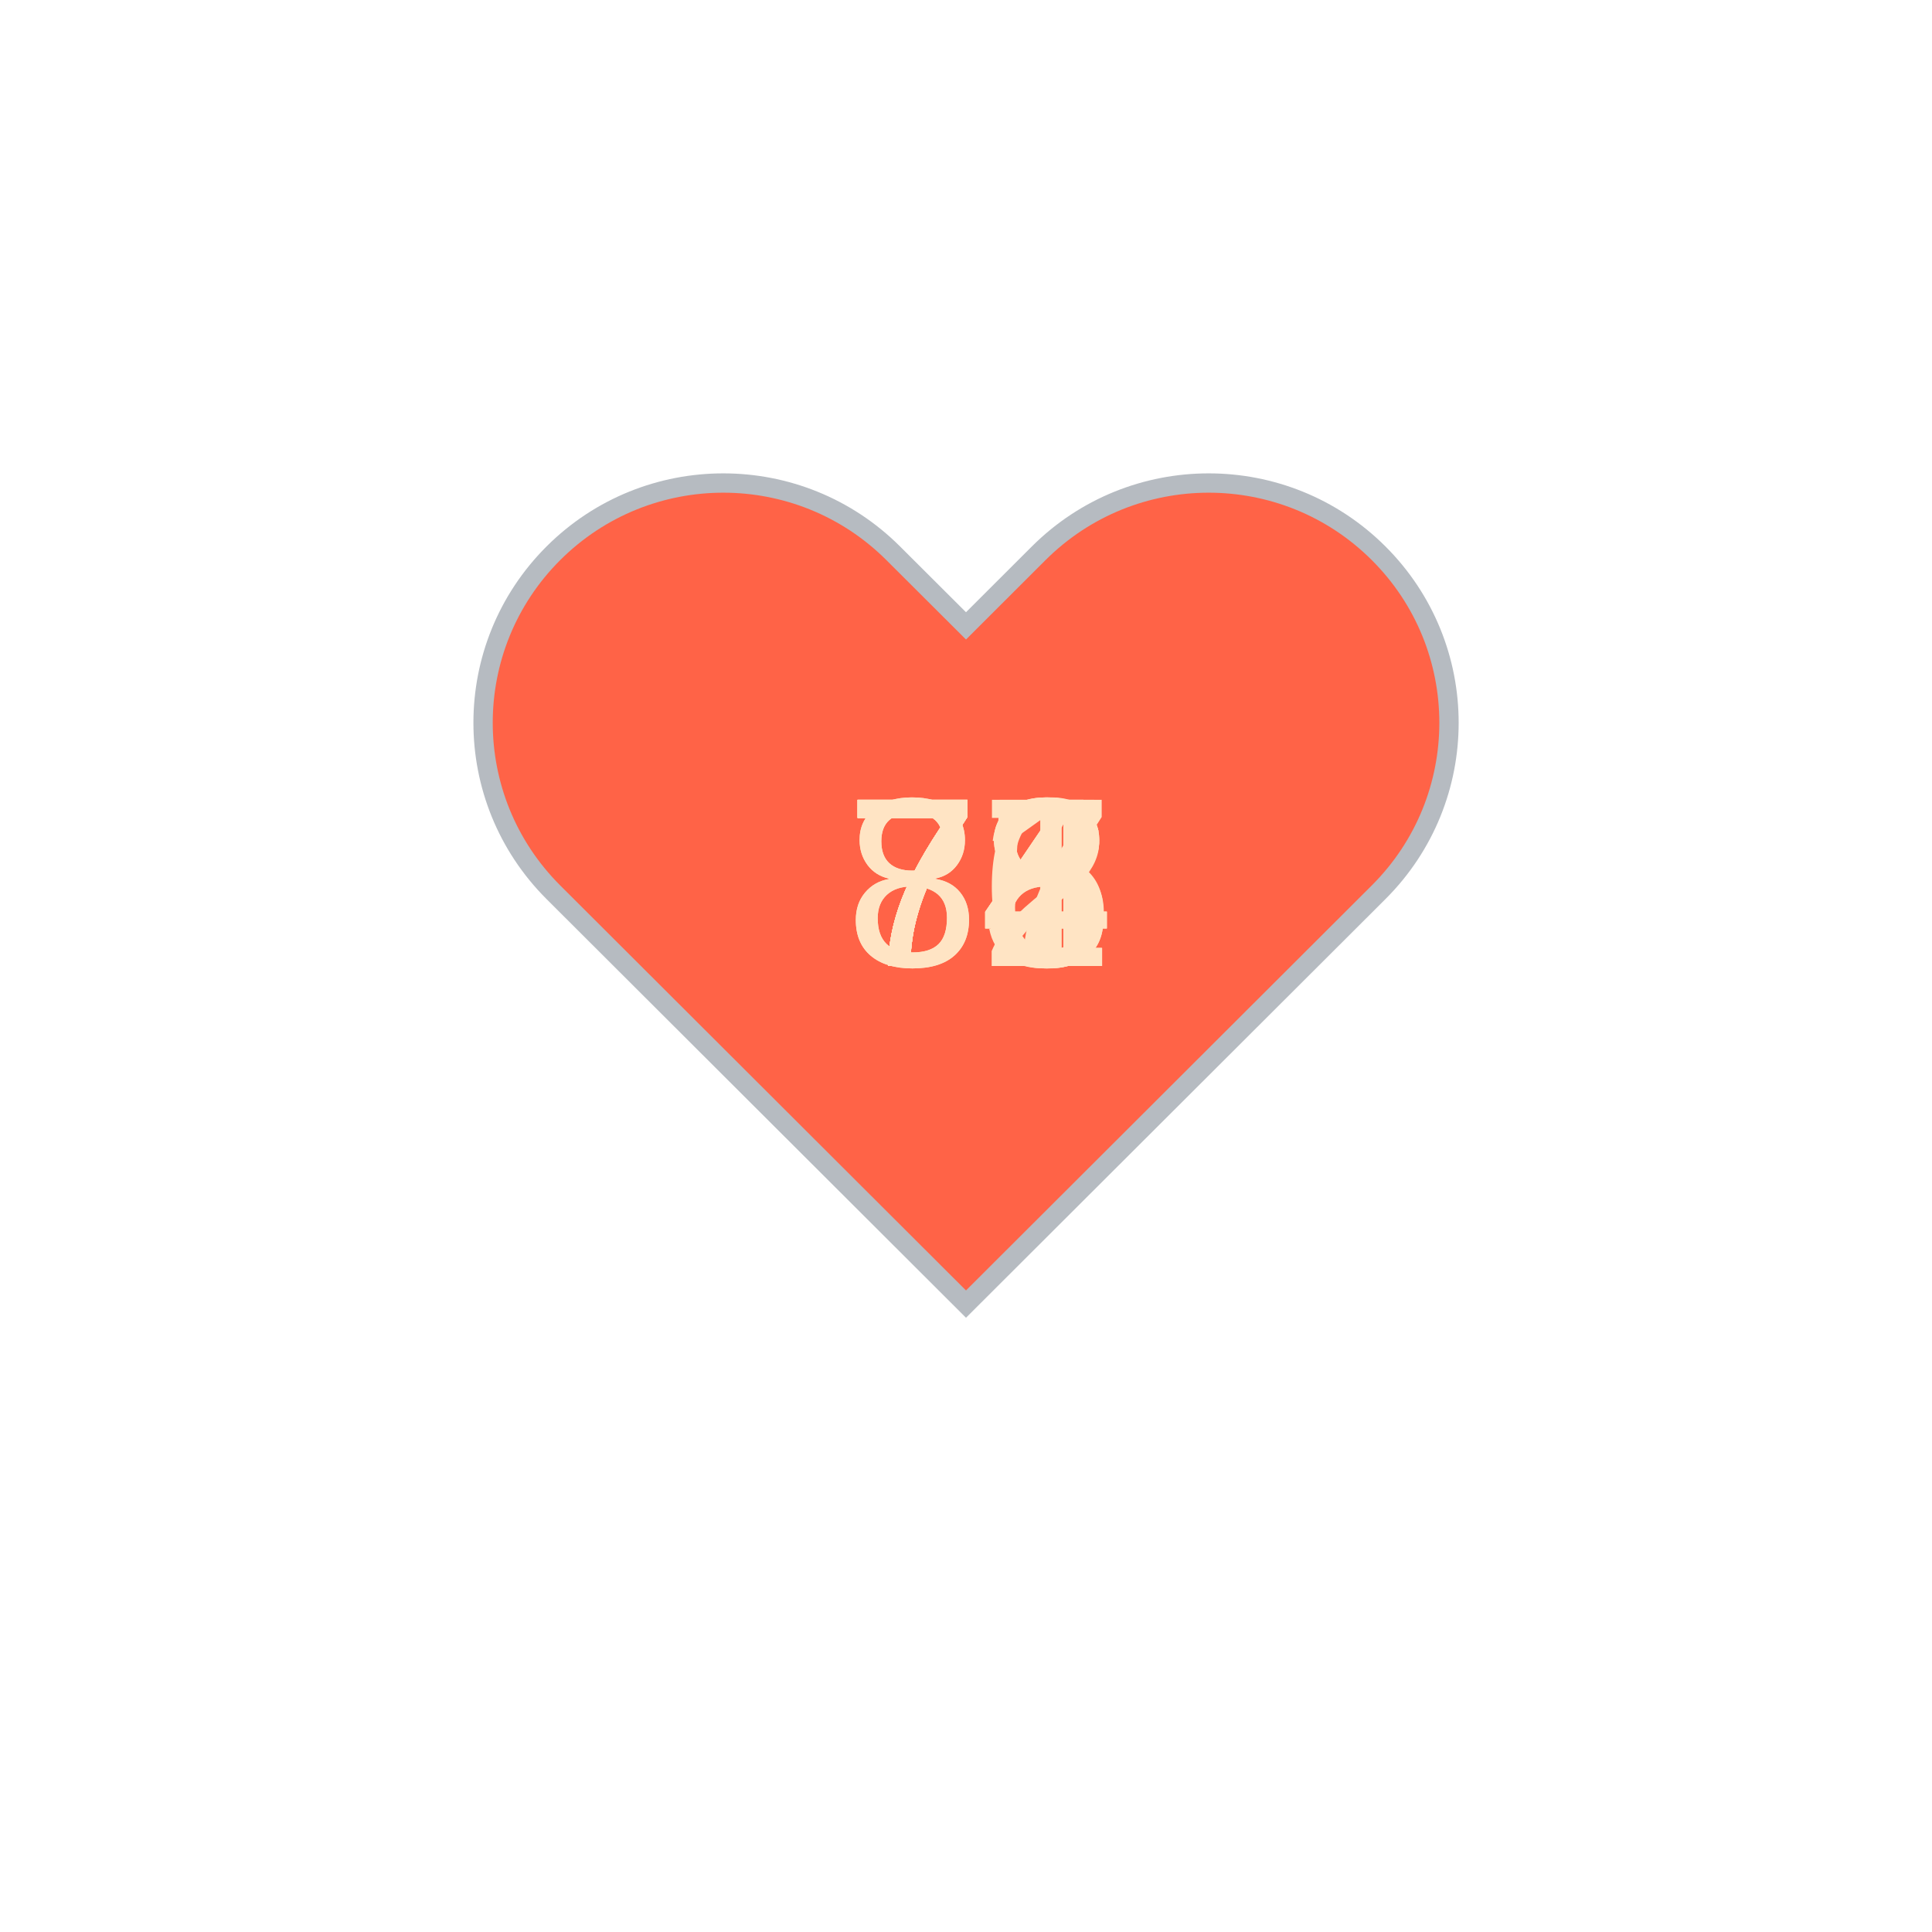
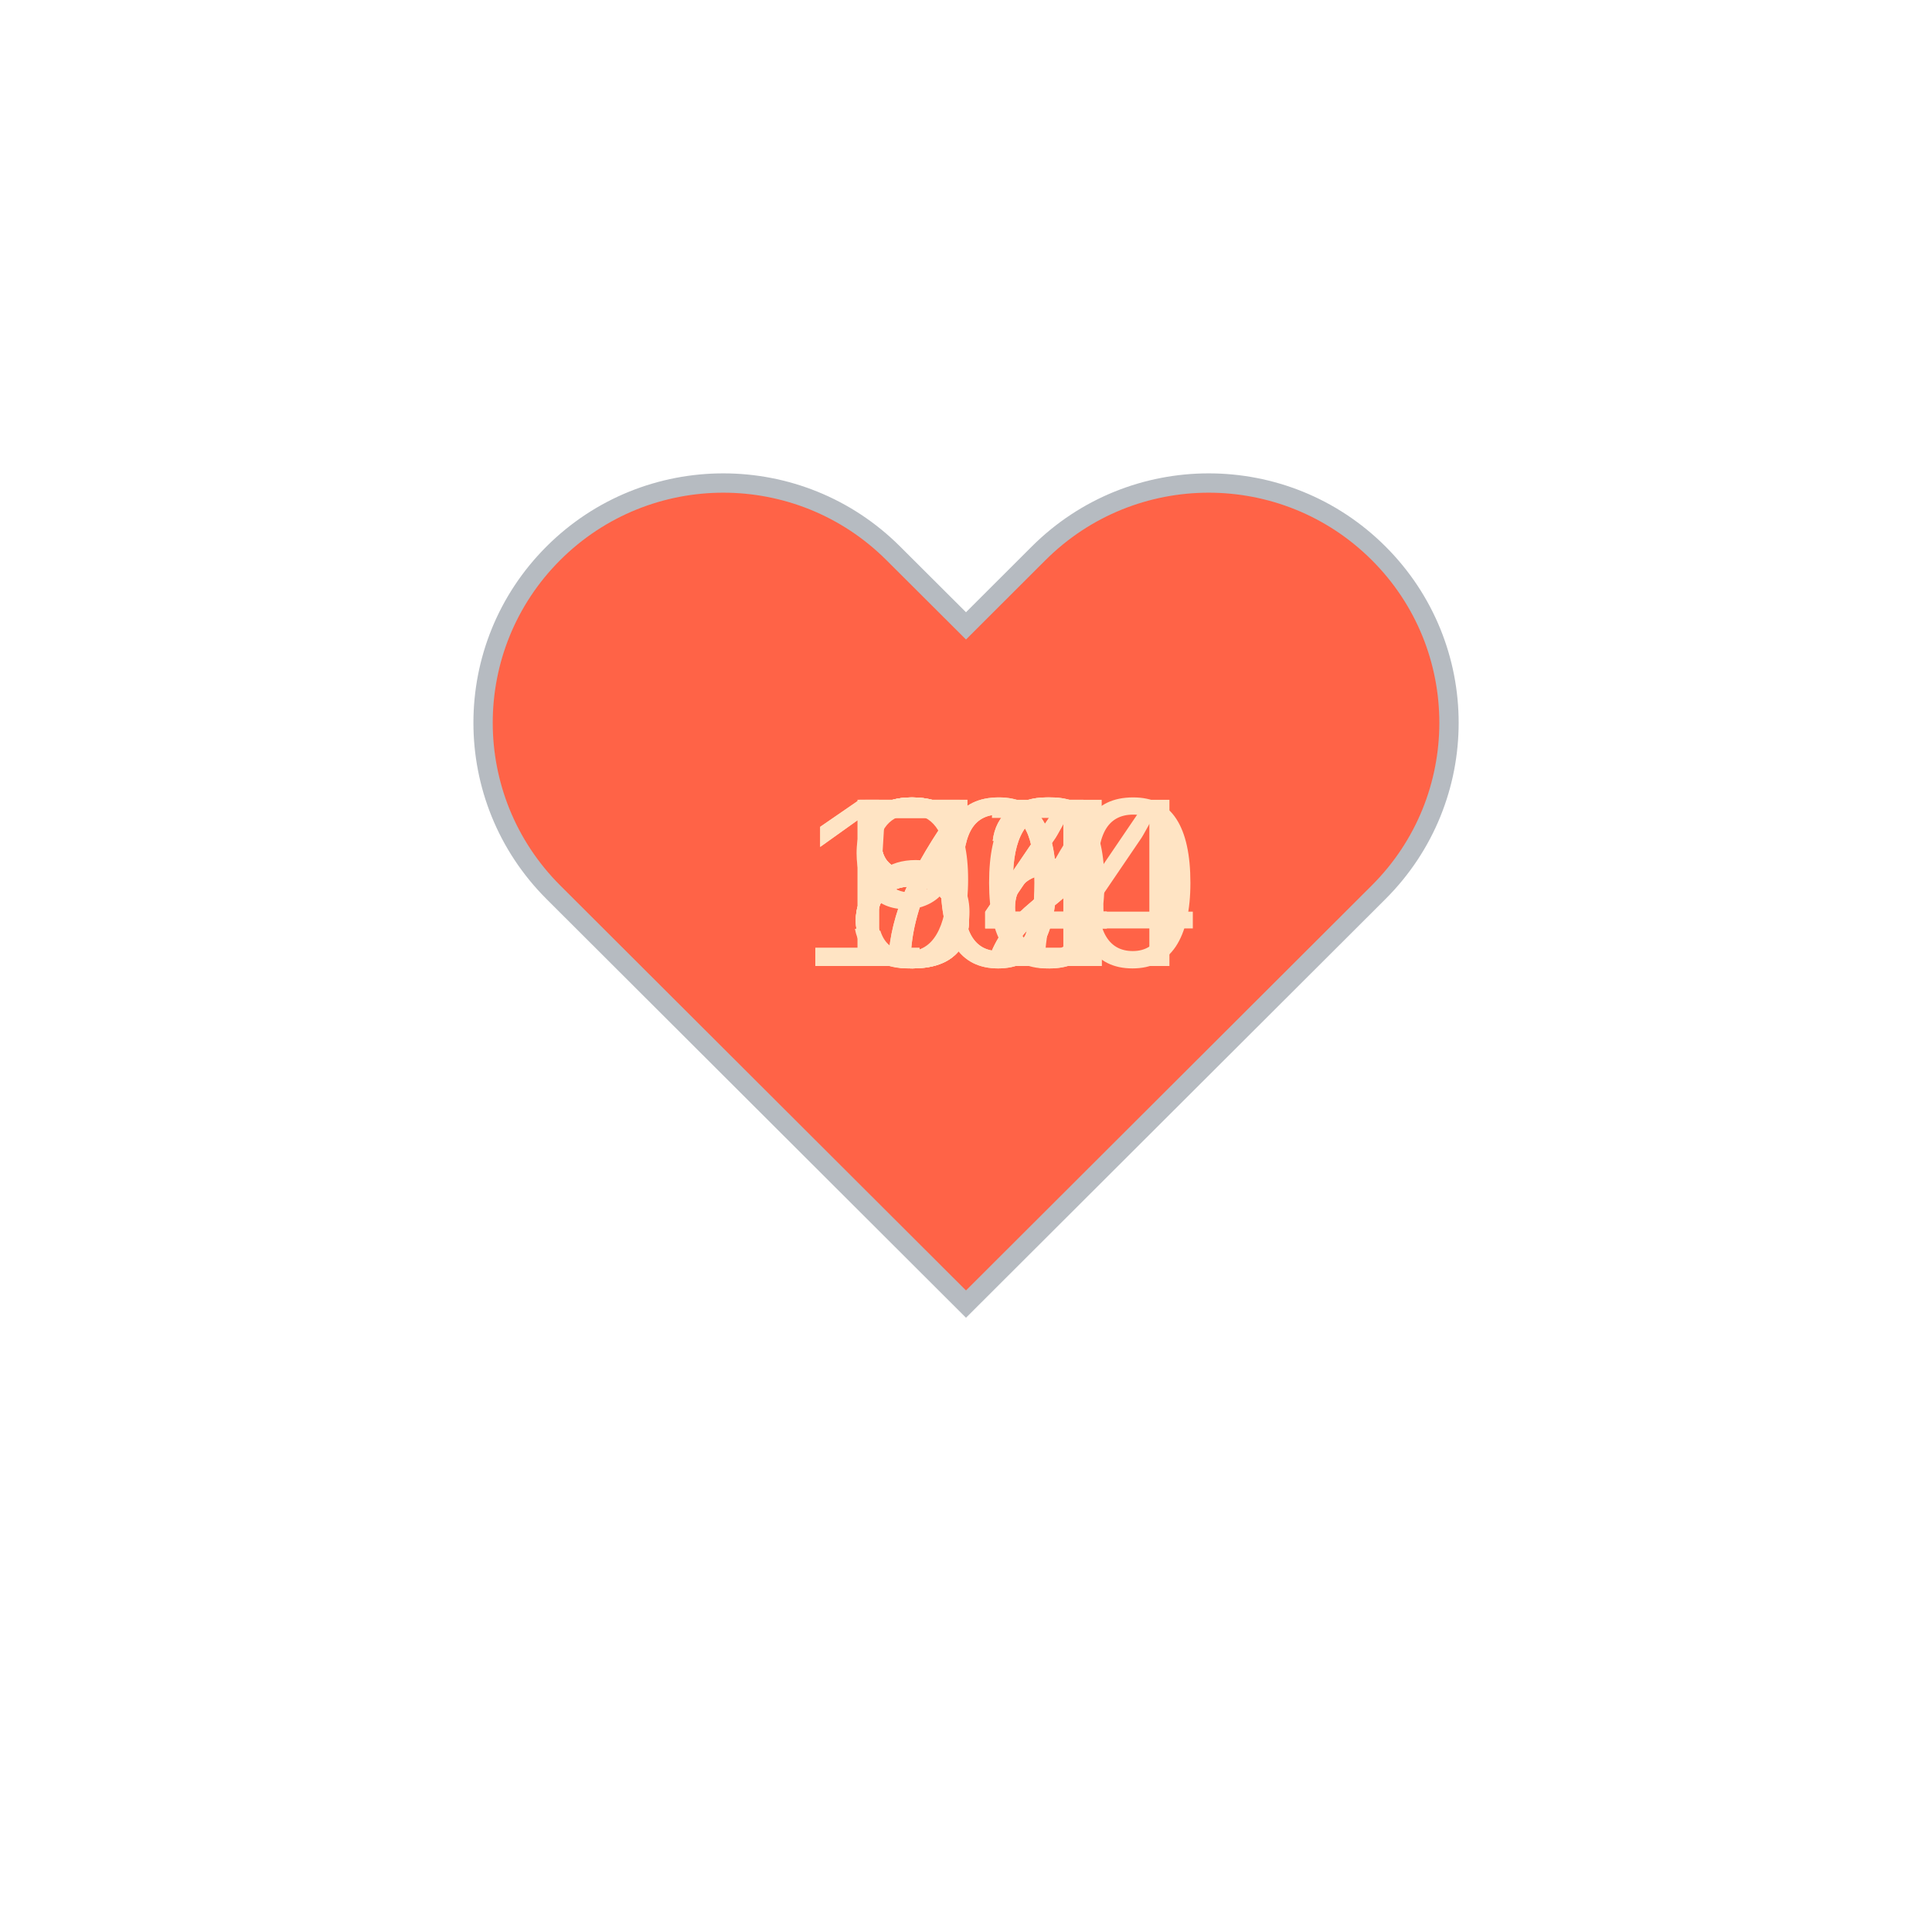
<svg xmlns="http://www.w3.org/2000/svg" baseProfile="full" height="150" version="1.1" viewBox="0,0,200,200" width="150">
  <defs />
  <g transform="translate(100 100)">
    <path d="M92.71,7.27L92.71,7.27c-9.71-9.69-25.46-9.69-35.18,0L50,14.79l-7.54-7.52C32.75-2.42,17-2.42,7.29,7.27v0 c-9.71,9.69-9.71,25.41,0,35.1L50,85l42.71-42.63C102.43,32.68,102.43,16.96,92.71,7.27z" fill="tomato" stroke="#B6BBC1" stroke-width="2" transform="translate(-50 -50)" />
    <animateTransform additive="sum" attributeName="transform" dur="1.2s" repeatCount="indefinite" type="scale" values="1; 1.5; 1.25; 1.5; 1.5; 1;" />
-     <text fill="bisque" style="font-size:25px; font-family:Arial" transform="translate(-12.5 0)">78<animate attributeName="visibility" dur="12.0s" keyTimes="0;0.1;0.2;0.3;0.4;0.5;0.6;0.7;0.8;0.9;1.0" repeatCount="indefinite" values="visible;hidden;hidden;hidden;hidden;hidden;hidden;hidden;hidden;hidden;hidden" />
+     <text fill="bisque" style="font-size:25px; font-family:Arial" transform="translate(-12.5 0)">76<animate attributeName="visibility" dur="12.0s" keyTimes="0;0.1;0.2;0.3;0.4;0.5;0.6;0.7;0.8;0.9;1.0" repeatCount="indefinite" values="visible;hidden;hidden;hidden;hidden;hidden;hidden;hidden;hidden;hidden;hidden" />
    </text>
-     <text fill="bisque" style="font-size:25px; font-family:Arial" transform="translate(-12.5 0)">77<animate attributeName="visibility" dur="12.0s" keyTimes="0;0.1;0.2;0.3;0.4;0.5;0.6;0.7;0.8;0.9;1.0" repeatCount="indefinite" values="hidden;visible;hidden;hidden;hidden;hidden;hidden;hidden;hidden;hidden;hidden" />
+     <text fill="bisque" style="font-size:25px; font-family:Arial" transform="translate(-17.5 0)">100<animate attributeName="visibility" dur="12.0s" keyTimes="0;0.1;0.2;0.3;0.4;0.5;0.6;0.7;0.8;0.9;1.0" repeatCount="indefinite" values="hidden;visible;hidden;hidden;hidden;hidden;hidden;hidden;hidden;hidden;hidden" />
    </text>
-     <text fill="bisque" style="font-size:25px; font-family:Arial" transform="translate(-12.5 0)">78<animate attributeName="visibility" dur="12.0s" keyTimes="0;0.1;0.2;0.3;0.4;0.5;0.6;0.7;0.8;0.9;1.0" repeatCount="indefinite" values="hidden;hidden;visible;hidden;hidden;hidden;hidden;hidden;hidden;hidden;hidden" />
+     <text fill="bisque" style="font-size:25px; font-family:Arial" transform="translate(-17.5 0)">104<animate attributeName="visibility" dur="12.0s" keyTimes="0;0.1;0.2;0.3;0.4;0.5;0.6;0.7;0.8;0.9;1.0" repeatCount="indefinite" values="hidden;hidden;visible;hidden;hidden;hidden;hidden;hidden;hidden;hidden;hidden" />
    </text>
    <text fill="bisque" style="font-size:25px; font-family:Arial" transform="translate(-12.5 0)">82<animate attributeName="visibility" dur="12.0s" keyTimes="0;0.1;0.2;0.3;0.4;0.5;0.6;0.7;0.8;0.9;1.0" repeatCount="indefinite" values="hidden;hidden;hidden;visible;hidden;hidden;hidden;hidden;hidden;hidden;hidden" />
    </text>
-     <text fill="bisque" style="font-size:25px; font-family:Arial" transform="translate(-12.5 0)">74<animate attributeName="visibility" dur="12.0s" keyTimes="0;0.1;0.2;0.3;0.4;0.5;0.6;0.7;0.8;0.9;1.0" repeatCount="indefinite" values="hidden;hidden;hidden;hidden;visible;hidden;hidden;hidden;hidden;hidden;hidden" />
+     <text fill="bisque" style="font-size:25px; font-family:Arial" transform="translate(-12.5 0)">57<animate attributeName="visibility" dur="12.0s" keyTimes="0;0.1;0.2;0.3;0.4;0.5;0.6;0.7;0.8;0.9;1.0" repeatCount="indefinite" values="hidden;hidden;hidden;hidden;visible;hidden;hidden;hidden;hidden;hidden;hidden" />
    </text>
-     <text fill="bisque" style="font-size:25px; font-family:Arial" transform="translate(-12.5 0)">81<animate attributeName="visibility" dur="12.0s" keyTimes="0;0.1;0.2;0.3;0.4;0.5;0.6;0.7;0.8;0.9;1.0" repeatCount="indefinite" values="hidden;hidden;hidden;hidden;hidden;visible;hidden;hidden;hidden;hidden;hidden" />
+     <text fill="bisque" style="font-size:25px; font-family:Arial" transform="translate(-12.5 0)">90<animate attributeName="visibility" dur="12.0s" keyTimes="0;0.1;0.2;0.3;0.4;0.5;0.6;0.7;0.8;0.9;1.0" repeatCount="indefinite" values="hidden;hidden;hidden;hidden;hidden;visible;hidden;hidden;hidden;hidden;hidden" />
    </text>
-     <text fill="bisque" style="font-size:25px; font-family:Arial" transform="translate(-12.5 0)">76<animate attributeName="visibility" dur="12.0s" keyTimes="0;0.1;0.2;0.3;0.4;0.5;0.6;0.7;0.8;0.9;1.0" repeatCount="indefinite" values="hidden;hidden;hidden;hidden;hidden;hidden;visible;hidden;hidden;hidden;hidden" />
+     <text fill="bisque" style="font-size:25px; font-family:Arial" transform="translate(-12.5 0)">84<animate attributeName="visibility" dur="12.0s" keyTimes="0;0.1;0.2;0.3;0.4;0.5;0.6;0.7;0.8;0.9;1.0" repeatCount="indefinite" values="hidden;hidden;hidden;hidden;hidden;hidden;visible;hidden;hidden;hidden;hidden" />
    </text>
-     <text fill="bisque" style="font-size:25px; font-family:Arial" transform="translate(-12.5 0)">74<animate attributeName="visibility" dur="12.0s" keyTimes="0;0.1;0.2;0.3;0.4;0.5;0.6;0.7;0.8;0.9;1.0" repeatCount="indefinite" values="hidden;hidden;hidden;hidden;hidden;hidden;hidden;visible;hidden;hidden;hidden" />
+     <text fill="bisque" style="font-size:25px; font-family:Arial" transform="translate(-12.5 0)">76<animate attributeName="visibility" dur="12.0s" keyTimes="0;0.1;0.2;0.3;0.4;0.5;0.6;0.7;0.8;0.9;1.0" repeatCount="indefinite" values="hidden;hidden;hidden;hidden;hidden;hidden;hidden;visible;hidden;hidden;hidden" />
    </text>
-     <text fill="bisque" style="font-size:25px; font-family:Arial" transform="translate(-12.5 0)">74<animate attributeName="visibility" dur="12.0s" keyTimes="0;0.1;0.2;0.3;0.4;0.5;0.6;0.7;0.8;0.9;1.0" repeatCount="indefinite" values="hidden;hidden;hidden;hidden;hidden;hidden;hidden;hidden;visible;hidden;hidden" />
+     <text fill="bisque" style="font-size:25px; font-family:Arial" transform="translate(-12.5 0)">82<animate attributeName="visibility" dur="12.0s" keyTimes="0;0.1;0.2;0.3;0.4;0.5;0.6;0.7;0.8;0.9;1.0" repeatCount="indefinite" values="hidden;hidden;hidden;hidden;hidden;hidden;hidden;hidden;visible;hidden;hidden" />
    </text>
-     <text fill="bisque" style="font-size:25px; font-family:Arial" transform="translate(-12.5 0)">75<animate attributeName="visibility" dur="12.0s" keyTimes="0;0.1;0.2;0.3;0.4;0.5;0.6;0.7;0.8;0.9;1.0" repeatCount="indefinite" values="hidden;hidden;hidden;hidden;hidden;hidden;hidden;hidden;hidden;visible;hidden" />
+     <text fill="bisque" style="font-size:25px; font-family:Arial" transform="translate(-12.5 0)">84<animate attributeName="visibility" dur="12.0s" keyTimes="0;0.1;0.2;0.3;0.4;0.5;0.6;0.7;0.8;0.9;1.0" repeatCount="indefinite" values="hidden;hidden;hidden;hidden;hidden;hidden;hidden;hidden;hidden;visible;hidden" />
    </text>
  </g>
</svg>
